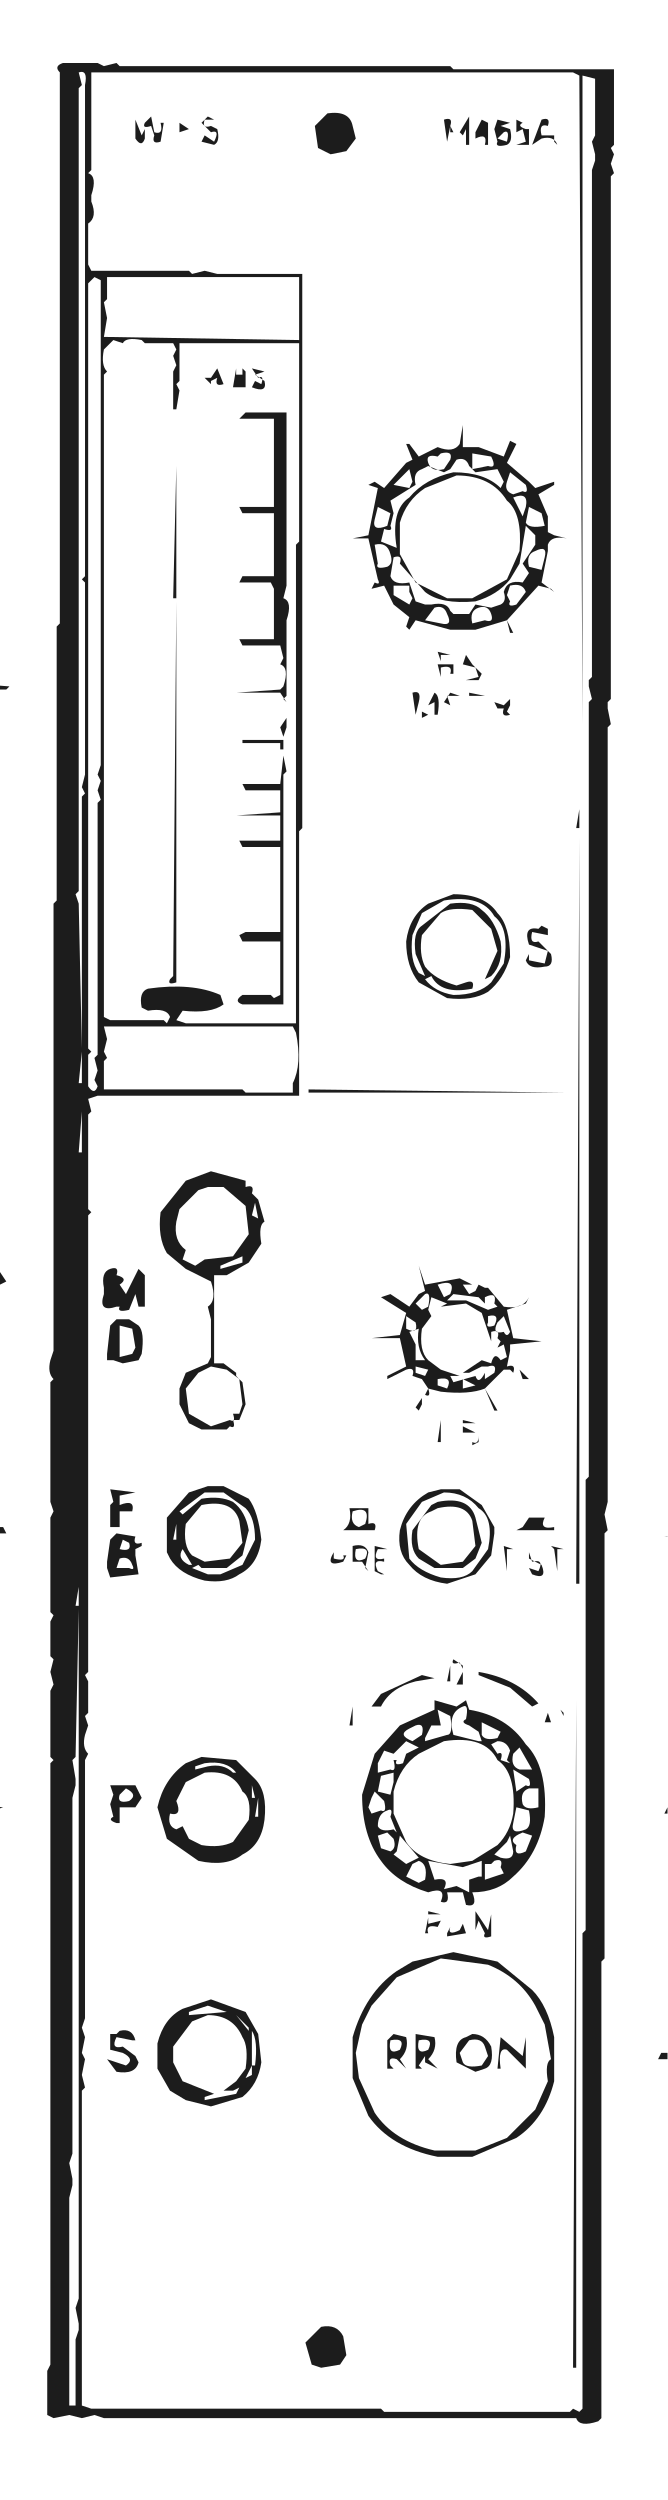
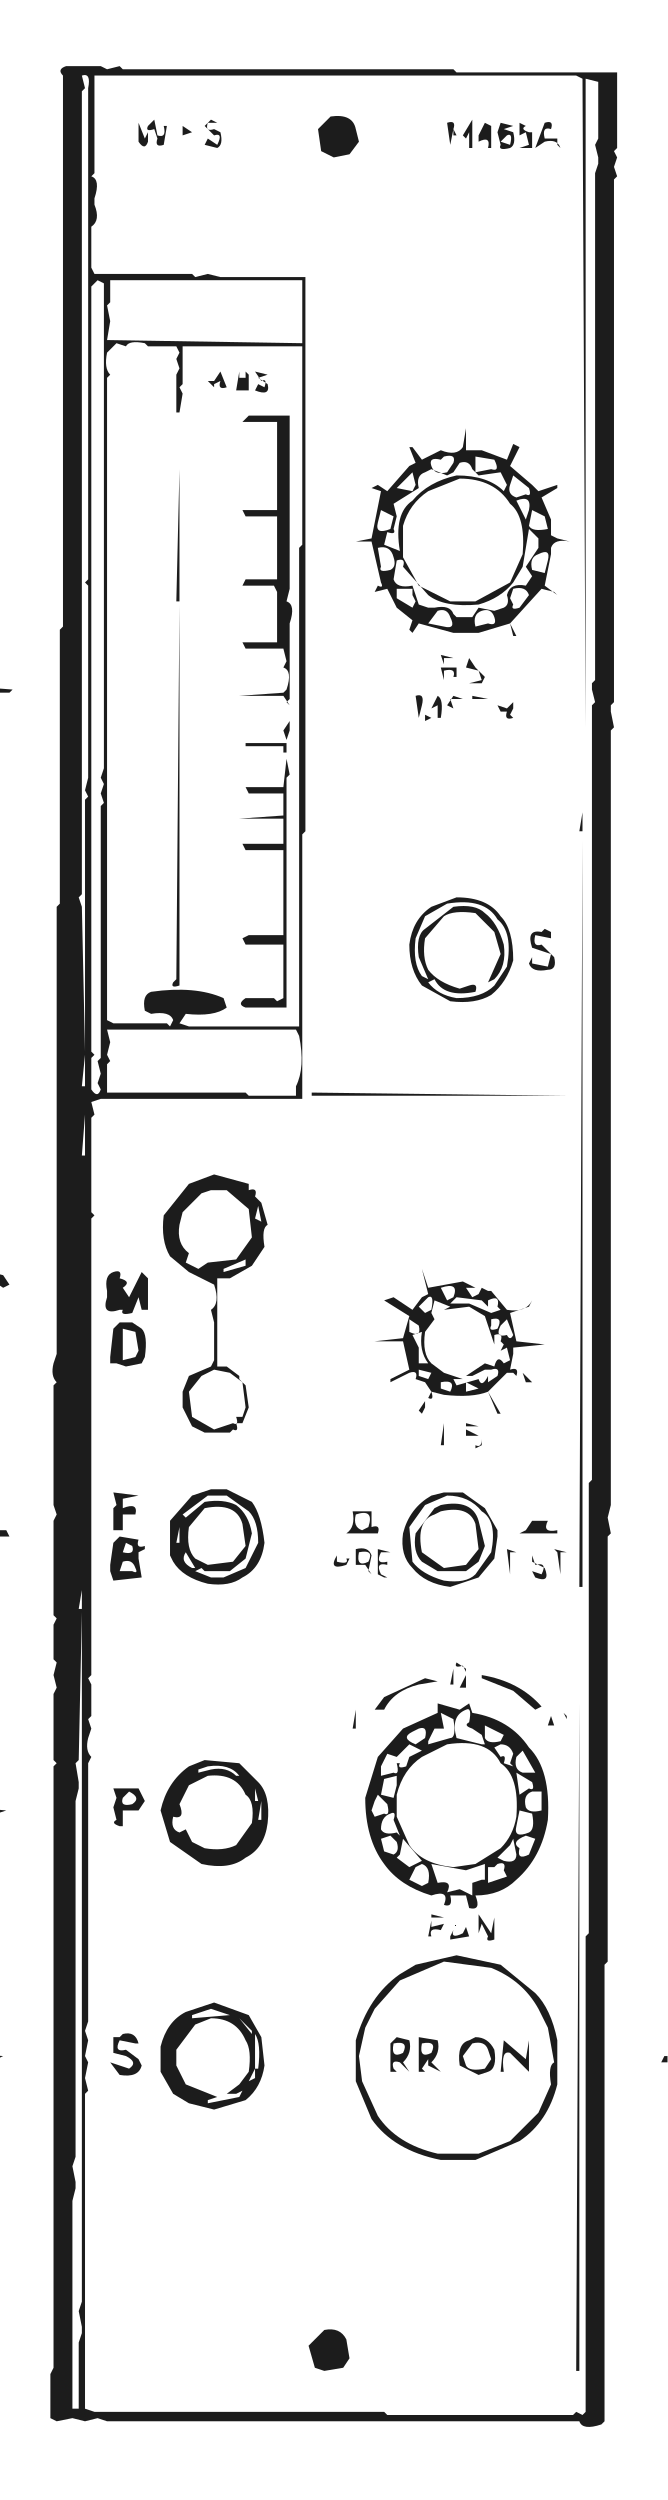
<svg xmlns="http://www.w3.org/2000/svg" viewBox="0 0 212 794" data-from="Modules/DYNAMICS/M465A/MECHANICAL/1977 - M465A - 465-04-005 - RETPRETURAS CHE OUTPUT NOTE THAT THE SOLO OUTPUT.jpg" data-kind="layout">
  <defs>
    <clipPath id="c">
      <rect width="212" height="794" />
    </clipPath>
  </defs>
  <g clip-path="url(#c)">
-     <g transform="translate(-515 -442)" fill="#1c1c1c">
+     <g transform="translate(-514 -441)" fill="#1c1c1c">
      <path class="line" d="M1240 119L1240 430L1239 431L1239 648L1238 649L1239 651L1239 653L1238 657L1238 784L1237 785L1238 786L1238 805L1238 807Q1239 813 1237 817L1238 819L1237 821L1237 823L1237 980L1236 983L1236 985L1237 992L1237 994L1236 997L1237 999L1237 1001L1236 1008L1236 1010L1237 1014L1237 1016L1236 1021L1237 1024L1237 1026Q1239 1031 1236 1033L1237 1035L1236 1036L1236 1161L1235 1162L1236 1163L1236 1184L1236 1186L1235 1190Q1237 1191 1236 1196Q1234 1197 1235 1202L1236 1207L1236 1209L1235 1213L1235 1388L1234 1390L1235 1392L1234 1395Q1232 1401 1235 1403L1234 1404L1234 1493L1234 1495L1234 1607L1233 1608L1234 1609L1234 1627L1233 1629L1234 1631L1234 1633L1233 1639L1233 1641L1233 1659L1203 1659L1201 1659L1197 1658L1193 1659L1192 1658L1158 1658L1156 1659L1155 1658L1000 1658L999 1657L850 1657L849 1656L848 1657L836 1657L835 1656L678 1656L676 1655L673 1656L671 1656L669 1655L566 1655L562 1654L560 1654L459 1654L457 1653L456 1654L448 1654L447 1653L233 1652L232 1651L228 1652L227 1651L77 1651L76 1650L17 1650L18 1648L125 1648L128 1649L131 1648L133 1648L138 1649L288 1649L293 1650L295 1650L297 1649L298 1650L393 1650L394 1651L464 1651L465 1652L611 1652L612 1653L754 1653L755 1654L833 1654L833 1546L834 1545L833 1543L834 1541L833 1537Q836 1535 834 1530L834 1528L834 1488L929 1488L929 1486L930 1486L932 1488L967 1488L968 1487L967 1485L968 1483L967 1481L967 1479L968 1471L932 1471L931 1472L929 1469L967 1470L968 1469L968 1451L931 1451L931 1464L930 1464L930 1449L953 1449L956 1450L959 1449Q960 1452 966 1450L969 1449L972 1450L1205 1451L1208 1452Q1209 1450 1215 1451L1216 1452L1232 1452L1232 1358L1233 1353L1232 1350L1233 1348L1232 1344L1233 1342L1232 1339L1233 1336L1232 1332L1232 1330L1233 1327L1233 1325L1232 1321L1233 1319L1233 1317L1233 1161L1234 1160Q1232 1158 1233 1153L1234 1152L1234 933L1235 932L1234 929Q1236 927 1235 923L1235 921L1235 736L1236 735L1235 733L1236 729L1235 724L1236 723L1236 569L1237 568L1237 559L1237 557L1237 449L1238 446L1238 444L1238 293L1239 292L1238 290L1238 288L1239 277L1239 275L1240 119ZM472 657L473 658L494 659L495 658L504 658L505 659L518 660L517 661L495 661L494 660L473 660L472 663L472 664L472 657ZM321 783L472 783L474 784L473 787L473 803L472 808L473 810L472 812L473 815L473 817L473 833L472 834L488 839L515 846L517 849L515 850L512 848L497 845L488 840L473 837L472 840L473 841L473 854Q471 855 472 861L473 864L472 865L472 880L472 882Q472 886 472 886L393 886L392 885L176 885L392 884L393 885L412 885L416 884L418 884Q423 883 425 885L450 885L451 884L471 884L471 839L470 835L472 829L470 825L471 824L471 792L471 788Q472 785 470 786L468 785L466 785L462 786L461 785L333 785L332 784L321 784L321 783ZM472 922L472 927L494 927L496 926L497 927L516 927L517 929L508 929L507 930L494 930L493 929L473 929L471 930L472 922ZM472 1014L473 1015L492 1015L493 1014L504 1014L505 1015L516 1016L513 1017L493 1017L492 1016L470 1016L472 1014ZM471 1092L472 1093L492 1093Q493 1090 500 1092L501 1093L515 1094L513 1095L493 1095L492 1094L470 1094L471 1092Z" />
      <path class="text" d="M563 479L564 484Q567 485 566 481L567 481L566 487Q563 488 564 485L563 482Q560 483 561 481L563 479ZM581 479L583 480L580 480Q579 483 582 482L584 483Q585 487 583 488L579 487L580 485L583 487Q585 483 582 484L579 481L581 479ZM664 479L664 488L663 488L663 483L662 485L661 484L664 479ZM558 480L560 485L561 483L561 486Q560 489 558 486L558 480ZM656 480Q659 479 658 482L659 484L658 484L658 482L657 487L656 480ZM668 480L670 481L670 488L669 488Q670 484 666 486L666 484L668 480ZM673 480L677 481L674 482L677 483Q678 487 676 488Q672 489 673 487L672 483L673 480ZM675 484L673 486L676 487Q677 483 675 484ZM679 480L681 481Q679 482 682 483L683 483L683 488L679 488L682 487L681 483L679 484L679 480ZM687 480Q690 479 689 482Q686 481 687 485L691 485L691 487L692 488Q691 485 687 486L684 488L687 480ZM572 481L575 483L572 484L572 481ZM646 662Q649 661 648 665L647 669L646 662ZM653 662Q655 663 654 669L653 669L653 665L651 666L653 662ZM658 662L661 663L657 663L658 666L656 665L658 662ZM664 662L669 663L664 663L664 662ZM677 664L677 666L676 668L677 669Q674 670 675 667L673 667L672 665L675 666L677 664ZM649 666L649 668L651 669L649 670L649 666ZM640 1088L644 1089Q645 1093 642 1096L644 1099L641 1096Q638 1095 639 1098L640 1099L638 1099L638 1090L640 1088ZM639 1090Q638 1095 642 1093Q644 1089 639 1090ZM647 1088L653 1089Q654 1093 651 1096L654 1099L650 1097L650 1095L648 1098L649 1099L647 1099L647 1088ZM648 1090Q647 1095 651 1093Q653 1089 648 1090ZM665 1088Q669 1088 671 1092Q672 1098 669 1099L666 1100L660 1097Q659 1090 663 1089L665 1088ZM664 1090L661 1094L662 1097Q663 1099 668 1098L670 1095L669 1092Q668 1089 664 1090ZM674 1089L681 1095L682 1089L682 1099L676 1093Q673 1092 674 1099L673 1099L674 1089Z" />
-       <path class="tb" d="M535 462L546 462L548 463L552 462L553 463L658 463L659 464L710 464L710 488L709 489L710 491L709 494L710 497L709 498L709 664L708 665L708 667L709 672L708 673L708 919L707 923L708 928L707 929L707 1064L706 1065L706 1210L705 1211Q699 1213 698 1210L548 1210L545 1209L541 1210L537 1209L532 1210L530 1209L530 1197L530 1195L531 1193L531 1002L532 1001L531 1000L531 992L531 990L531 979L532 977L531 973L532 969L531 968L531 957L532 955L531 954L531 924L532 922L531 919L531 917L531 881L532 880Q530 878 531 874L532 871L532 729L533 728L533 641L534 640L534 465Q532 463 535 462ZM540 465L541 469L540 470L540 725L539 726L540 729L541 775L541 695L542 694L541 692L542 688L542 627L541 626L542 625L542 471L542 469Q543 464 540 465ZM544 465L544 496L543 497Q546 498 544 504L544 506Q546 511 543 513L543 526L544 528L575 528L576 529L580 528L584 529L611 529L611 705L610 706L610 790L546 790L543 791L544 795L543 796L543 807L543 809L543 826L544 827L543 828L543 973L542 974L543 976L543 986L542 987L543 990L542 993Q541 997 543 999L542 1001L542 1083L541 1086L542 1089L541 1094L542 1096L541 1101L542 1105L541 1106L541 1206L544 1207L636 1207L637 1208L696 1208L697 1207L699 1208L700 1207L700 1056L701 1055L701 912L702 911L702 665L703 664L702 660L702 658L703 657L703 496L704 493L704 491L703 487L704 485L704 467L700 466L700 672L699 466L697 465L544 465ZM545 530L543 532L543 775L544 776L543 777L543 785L543 787Q545 790 546 787L545 785L546 782L545 778L546 777L546 697L547 696L546 693L547 690L546 688L547 685L547 531L545 530ZM549 530L549 537L548 538L549 543L548 549L610 550L610 531L610 530L549 530ZM551 550L548 553Q547 558 549 560L548 561L548 765L550 766L567 766L568 767L569 765Q568 762 562 763L560 762Q559 757 562 756Q576 754 585 758L586 761Q582 764 573 763L571 766L574 767L609 767L609 615L610 614L610 551L572 551L572 553L572 563L571 564L572 566L571 572L570 572L570 560L571 558L570 555L571 553L570 551L561 551L560 550Q555 549 554 551L551 550ZM548 768L549 772L548 776L549 778L548 779L548 788L592 788L593 789L608 789L608 788L608 786Q611 780 609 770L608 768L548 768ZM541 776L540 786L541 786L541 776ZM541 795L540 808L541 808L541 795ZM540 946L539 952L540 952L540 946ZM540 953L539 1000L538 1001L539 1007L539 1009L538 1013L538 1124L538 1126L537 1129L538 1134L538 1136L537 1140L537 1206L539 1206L539 1185L540 1182L540 1180L539 1175L540 1172L540 953ZM619 478Q626 477 627 482L628 486L625 490L620 491L616 489L615 482L619 478ZM584 559L586 564Q583 565 584 562L582 563L582 564L580 562L582 562L584 559ZM590 559L590 561L592 561L592 559L593 560L593 565L589 565L590 559ZM595 559L599 560L596 561L599 563Q600 567 595 565L596 563L598 564Q599 561 597 562L595 559ZM593 573L606 573L606 574L606 622L606 628L605 632Q608 633 606 639L606 641L606 663L605 664L606 665L604 662L590 662L604 661L605 660Q607 654 604 653L605 651L604 647L592 647L591 645L602 645L602 629L601 627L591 627L592 625L602 625L602 605L592 605L591 603L602 603L602 575L591 575L593 573ZM662 577L662 584L667 584L675 587L677 582L679 583L676 589L683 595L685 597L691 595L691 596L686 599L689 606L689 611L691 612L695 613Q690 612 689 615L689 617L687 627L691 630L690 629L686 628L676 639L678 643L677 643L676 639L666 642L658 642L647 639L645 642L644 641L645 638L640 634L637 628L633 629L634 627Q636 628 635 626L632 613L627 613L632 612L635 597L632 596L634 595L637 597L644 589L646 588L644 583L645 583L648 587L654 584Q659 586 661 583L662 577ZM655 586L654 587Q650 586 651 589Q652 592 656 591L658 588Q659 585 655 586ZM665 586L665 591L670 590Q673 591 671 587L665 586ZM660 588L658 591L656 592L651 590L649 591Q646 592 647 596L639 601L640 605L639 609Q640 611 637 610L636 614L641 616Q639 604 645 600Q650 594 659 592Q669 592 674 597L675 595L673 591L666 592L664 590Q663 587 660 588ZM645 591L640 596L645 597L646 595L645 591ZM677 592L676 595Q675 598 678 599L681 598Q683 599 682 596L677 592ZM660 593L650 597Q644 601 642 608L642 618L647 627L657 632L665 632L676 626L680 617Q681 605 676 601Q671 593 660 593ZM678 600L681 606L682 603Q683 598 678 600ZM635 603L634 607Q633 611 638 609L639 605L635 603ZM683 603L682 608Q683 610 688 609L687 605L683 603ZM682 609L680 621L677 626Q673 631 666 633Q655 634 650 630L642 621Q643 618 640 619L639 625Q640 628 645 627L647 633L650 634L652 634Q657 633 658 636L659 637L664 637L666 634L671 635L674 634Q676 633 675 630Q676 626 681 627L683 624L681 621L685 615L685 612L682 609ZM634 615L635 621Q634 623 638 622Q640 621 639 618Q638 614 634 615ZM685 617Q682 618 683 622L687 623L688 619Q689 615 685 617ZM640 628L640 631L645 634L646 632L645 630L645 628L640 628ZM677 628L676 631L677 633Q676 635 679 634L682 630Q681 627 677 628ZM653 635L650 639L655 640Q659 641 657 637Q656 634 653 635ZM667 635Q664 636 665 640L669 639Q672 640 671 637Q670 634 667 635ZM571 590L571 632L570 632L571 590ZM571 633L571 754Q568 755 569 753L570 752L571 633ZM654 649L658 650L655 650L655 652L654 649ZM663 650L665 653L668 656L667 658L663 658L667 657L666 654L662 653L663 650ZM654 653L659 653L659 656L658 656Q659 653 655 654L655 657L654 653ZM606 670L606 673L605 676L604 673L606 670ZM592 677L605 677L605 680L604 680L604 678L592 678L592 677ZM605 682L606 687L605 688L605 698L605 702L605 761L605 761L592 761Q589 760 592 758L601 758L602 759L604 758L604 741L592 741L591 739L593 738L604 738L604 711L592 711L591 709L604 709L604 701L590 701L604 700L604 693L593 693L592 691L604 691L605 682ZM699 699L699 705L698 705L699 699ZM699 708L699 945L698 945L699 708ZM659 726Q669 726 673 732Q677 736 677 746Q675 753 670 757Q665 760 657 759L648 754Q644 749 644 741Q645 733 651 729L659 726ZM656 728L649 732L646 739Q645 747 648 751L650 752L647 745Q646 738 649 736L658 729Q665 728 668 731Q672 734 674 741Q675 748 671 752L669 753L673 744L671 737L665 731Q658 730 655 732L649 739Q648 745 650 749Q653 753 660 755L663 754Q666 753 665 756Q655 758 652 752L650 753Q653 757 659 758Q667 758 671 754L675 748Q677 737 672 733Q668 726 656 728ZM687 736L689 737L689 739L684 738Q683 742 686 741L690 745Q691 749 688 749Q683 750 682 747L683 745L683 747L688 748L689 744L683 742Q681 736 686 737L687 736ZM613 788L694 789L613 789L613 788ZM582 814L593 817L593 819Q596 818 595 821L597 823L599 830Q597 831 598 837L594 843L587 847L583 847L583 875L586 875L590 878L590 879L592 881L593 888L591 893L589 893Q590 896 588 895L587 896L579 896L575 894L572 888L572 883L574 878L581 875L582 873L582 861L581 857Q584 855 582 849L574 845L568 840Q565 835 566 827L574 817L582 814ZM581 819L578 820L572 826L571 830Q570 836 574 839L573 842L577 844L580 842L589 841L594 834L593 825L586 819L581 819ZM596 824L595 828L597 829L596 824ZM592 841L585 844L585 845L592 843L592 841ZM582 876L578 878L574 883L575 891L582 895L588 893Q590 894 589 891L591 891L592 888L591 880L587 877L582 876ZM648 844L650 850L661 848L665 850L662 850L664 853L666 852L667 850L669 851L670 851L675 857Q681 858 683 854L682 856L676 858L678 867L687 868L677 869L677 871L676 876Q679 875 678 878L677 877L675 877L669 883L673 890L672 890L669 883Q664 885 655 884L651 883Q652 886 650 885L651 883L649 880L646 879Q647 876 644 877L638 880L638 879L644 876L642 867L633 867L642 866L644 859L636 854L639 853L645 857L648 853L650 852L648 844ZM654 850L656 854L658 853Q660 848 654 850ZM650 853L647 856L649 858L651 857Q652 852 650 853ZM659 853L657 855L663 855L670 858L673 857L672 856Q673 852 669 854L669 856L667 854L659 853ZM652 854L651 858L652 860L649 864Q648 871 651 874L655 877L661 879L658 879L659 881L666 879Q667 882 669 878L669 880L672 878Q673 875 670 876L668 876L664 878L662 878L668 874L671 875Q672 871 674 874L676 873L675 869L673 870L674 868L673 867Q674 864 671 865L671 868L668 859L663 856L655 857L653 858L657 856L652 854ZM644 860L644 863L644 864Q648 866 647 862L644 860ZM670 860L670 862Q669 864 672 863Q674 859 670 860ZM675 860L673 862Q671 866 675 865Q676 867 677 865L675 860ZM648 864L645 865L647 869L647 874L650 874Q647 870 648 864ZM647 876L647 878L650 879L651 877L647 876ZM654 880L654 882L657 883Q659 879 654 880ZM662 880L662 883L666 882L662 880ZM550 845Q553 844 552 847Q556 848 553 850L555 853L559 845L561 847L561 857L559 857L558 853L556 858Q552 859 553 857L552 857Q546 859 548 853L548 851Q547 846 550 845ZM552 861L556 861L559 863Q561 865 560 872L559 874L554 875L551 874L549 874L549 872L550 863L552 861ZM553 863L553 873L557 872L558 870L557 864L553 863ZM680 877L683 880L681 880L680 877ZM649 886L649 888L648 890L647 889L649 886ZM655 893L655 900L654 900L655 893ZM662 893L666 894L662 894L662 893ZM662 895L666 897L662 897L662 899L662 895ZM667 898L667 900L665 901L665 900Q667 901 667 898ZM769 904L822 905L770 905L770 944L769 932L768 930L737 931L736 930L726 930L747 928L748 929L769 929L769 904ZM581 914L586 914L594 918Q597 922 598 931Q597 939 591 942Q587 945 580 944Q572 942 569 937L568 935L568 924L575 916L581 914ZM580 916L572 922L573 923L579 918Q585 917 589 919Q593 922 594 928L592 936L587 940L579 940L578 939L576 940L581 942L585 942L592 939L596 931Q596 924 593 921L586 916L580 916ZM579 920L574 926Q573 933 576 936L580 938L588 937L592 932L591 925Q589 918 579 920ZM571 926L570 931L571 931L571 926ZM573 934Q571 937 575 939L576 939L573 934ZM550 915L558 916L553 917L553 920Q558 918 557 922L553 922L553 927L550 927L550 920L551 919L550 915ZM655 915L661 915L668 920L672 927L672 929L671 936L666 942L657 945Q649 944 645 939Q641 935 642 928Q644 920 651 916L655 915ZM656 916L649 919L644 926L645 937Q648 941 655 943Q662 944 665 941L670 934Q672 924 667 921Q663 916 656 916ZM654 919Q664 917 666 924L668 932L666 937L662 940L653 940L648 937Q645 934 646 928L652 920L654 919ZM654 921L652 922Q646 924 648 934L655 939L662 938L666 933L665 925Q663 919 654 921ZM626 921L632 921L632 926Q635 925 634 928L624 928Q627 926 626 921ZM627 922Q626 926 629 927L631 926Q633 920 627 922ZM683 924L688 924Q686 928 691 927L691 928L679 928L681 927L683 924ZM552 929L558 930Q557 933 560 932L560 933L558 934L558 936L559 942L550 943L549 940L549 938L550 931L552 929ZM554 931L553 934Q557 935 556 932L554 931ZM553 937L552 940L554 940L556 940Q558 941 557 939Q556 936 553 937ZM627 933Q631 932 632 935L631 940L632 941L630 938L627 938L627 933ZM628 934Q627 939 631 937Q633 933 628 934ZM634 933L638 934L635 934Q633 938 637 937L637 938Q633 937 635 941L637 942L636 942L634 941L634 933ZM675 933L678 934L676 934L676 941L675 933ZM690 933L694 934L692 934L692 941L691 934L690 933ZM621 935L621 937Q625 938 624 936L625 936L624 938Q618 940 621 935ZM683 935L683 937L687 939Q689 944 684 942L683 940L686 941Q688 937 684 938L683 935ZM659 969L662 971L662 972L661 970Q658 971 659 969ZM658 971L658 976L657 976L658 971ZM662 973L662 977L660 977L662 973ZM667 973Q679 975 686 983L684 984L677 978L667 974L667 973ZM649 974L653 975L647 976Q639 978 636 984L633 984L636 980L649 974ZM653 982L660 984L663 982L664 985Q676 987 682 996Q689 1003 688 1019Q686 1031 678 1038Q673 1043 665 1043Q667 1048 663 1047L662 1043L657 1043Q658 1047 655 1046Q657 1041 651 1043Q641 1040 636 1033Q630 1025 630 1012L634 999L642 990L653 985L653 982ZM662 984Q657 986 659 993L667 995L668 995L667 992L664 990Q661 989 663 988Q664 983 662 984ZM654 985L655 990L652 990L650 994L650 995L657 993Q659 993 658 987L654 985ZM668 989L668 993Q669 995 673 994L674 992L668 989ZM647 990L645 991Q641 993 646 995L649 993Q650 989 647 990ZM644 995L640 999L637 998L635 1002L635 1005L639 1004Q641 1005 640 1001L641 1001Q640 1003 643 1002L644 999L648 997L644 995ZM656 995L648 999Q642 1003 640 1011L640 1018L644 1027Q648 1033 658 1034L665 1033L673 1028Q677 1024 678 1018Q679 1005 673 1001Q669 993 656 995ZM673 995L671 996L673 999Q675 998 674 1001L677 1002L676 1001L677 998Q676 995 673 995ZM680 997L678 999Q677 1003 680 1004L684 1004L680 997ZM678 1004L679 1011L682 1009Q684 1010 683 1007L678 1004ZM640 1005L636 1006L635 1011L639 1012L640 1008L640 1005ZM683 1010Q680 1011 681 1015Q682 1017 686 1016L686 1010L683 1010ZM634 1011L633 1013L632 1016L633 1018L636 1017Q638 1018 637 1014L634 1011ZM679 1016L678 1021Q677 1025 682 1023Q684 1022 683 1017L679 1016ZM638 1017Q635 1018 635 1022Q636 1024 640 1023L641 1024L639 1019Q640 1016 638 1017ZM638 1024L635 1025L636 1029L639 1030Q641 1029 640 1026L638 1024ZM681 1024Q676 1026 679 1028Q678 1032 682 1030L684 1025L681 1024ZM642 1025L641 1030L640 1031L644 1034L648 1032L642 1025ZM677 1025L676 1027L672 1031L674 1032Q678 1033 678 1030L677 1025ZM648 1033L646 1034L644 1038L648 1040L650 1039Q651 1034 648 1033ZM651 1033L653 1039Q658 1038 656 1042L660 1041L664 1043L664 1039L667 1038L668 1038L668 1033L662 1035L651 1033ZM672 1033L671 1034L669 1034L669 1039L675 1037L674 1035Q675 1032 672 1033ZM698 982L698 1194L697 1194L698 982ZM627 984L627 990L626 990L627 984ZM692 984L694 986L694 987L693 985L692 984ZM689 986L690 989L688 989L689 986ZM767 998L808 999L768 999L768 1018L749 1018L745 1019L744 1018L726 1018L727 1016L749 1016L750 1017L767 1017L767 998ZM579 1000L590 1001L596 1007Q600 1011 599 1020Q598 1028 592 1031Q587 1035 578 1033L568 1026L565 1016Q567 1007 574 1002L579 1000ZM580 1002L577 1003L577 1004L581 1003Q586 1002 589 1005L590 1005Q587 1001 580 1002ZM580 1005L574 1008L571 1014Q573 1019 569 1018Q568 1022 571 1023L573 1022L575 1026L579 1028Q585 1029 589 1027L594 1020Q595 1013 592 1011Q589 1004 580 1005ZM595 1009L595 1013L596 1013L595 1009ZM597 1013L596 1019L597 1019L597 1013ZM550 1009L558 1009L559 1011L560 1013L558 1016L553 1016L553 1021L552 1021Q549 1020 551 1019L550 1015L551 1012L550 1009ZM555 1010L553 1012Q552 1015 556 1014Q559 1012 555 1010ZM651 1049L655 1050L651 1050L651 1049ZM666 1049L670 1055L671 1050L671 1057Q668 1058 669 1056L667 1052L666 1055L666 1049ZM651 1051L651 1053L655 1052L654 1054Q650 1053 651 1056L650 1056L651 1051ZM659 1052L658 1054Q657 1057 661 1055L662 1053L663 1056L657 1057L657 1056L659 1052ZM659 1062L673 1065L684 1074Q689 1079 691 1089L691 1103Q688 1115 679 1121L665 1127L654 1127Q639 1124 632 1114L627 1102L627 1089Q631 1075 641 1068L646 1065L659 1062ZM655 1064L641 1070L633 1079L630 1085L628 1094L629 1102L634 1113Q640 1122 653 1125L666 1125L676 1121L685 1112L689 1103Q688 1097 690 1096L688 1085L685 1079Q680 1070 670 1066L655 1064ZM768 1063L776 1064L767 1064L767 1125L824 1125L824 1126L766 1126L766 1096L748 1096L747 1097L739 1097L738 1096L724 1096L725 1094L749 1094L750 1095L766 1095L766 1065L768 1063ZM582 1077L593 1081L597 1088L598 1097Q597 1104 592 1108L582 1111L574 1109L569 1106L565 1099L565 1091Q567 1083 573 1080L582 1077ZM581 1079L575 1081L575 1082L587 1081L581 1079ZM581 1082L576 1084L570 1092L570 1097L573 1103L583 1107L580 1108L580 1109L590 1107L591 1105L589 1106L586 1106L590 1103L593 1099Q594 1092 592 1089Q589 1082 581 1082ZM590 1082L594 1087L594 1086L590 1082ZM595 1087L595 1098L596 1098Q597 1090 595 1087ZM595 1098L593 1102L595 1101L595 1098ZM553 1087Q557 1086 558 1090L557 1090L552 1089Q550 1093 554 1092L558 1095L559 1097Q558 1101 552 1100L549 1096L555 1098Q558 1096 554 1094L550 1093L550 1088L552 1088L553 1087ZM617 1181Q622 1180 624 1184L625 1190L623 1193L617 1194L614 1193L612 1186L617 1181Z" />
+       <path class="tb" d="M535 462L546 462L548 463L552 462L553 463L658 463L659 464L710 464L710 488L709 489L710 491L709 494L710 497L709 498L709 664L708 665L708 667L709 672L708 673L708 919L707 923L708 928L707 929L707 1064L706 1065L706 1210L705 1211Q699 1213 698 1210L548 1210L545 1209L541 1210L537 1209L532 1210L530 1209L530 1197L530 1195L531 1193L531 1002L532 1001L531 1000L531 992L531 990L531 979L532 977L531 973L532 969L531 968L531 957L532 955L531 954L531 924L532 922L531 919L531 917L531 881L532 880Q530 878 531 874L532 871L532 729L533 728L533 641L534 640L534 465Q532 463 535 462ZM540 465L541 469L540 470L540 725L539 726L540 729L541 775L541 695L542 694L541 692L542 688L542 627L541 626L542 625L542 471L542 469Q543 464 540 465ZM544 465L544 496L543 497Q546 498 544 504L544 506Q546 511 543 513L543 526L544 528L575 528L576 529L580 528L584 529L611 529L611 705L610 706L610 790L546 790L543 791L544 795L543 796L543 807L543 809L543 826L544 827L543 828L543 973L542 974L543 976L543 986L542 987L543 990L542 993Q541 997 543 999L542 1001L542 1083L541 1086L542 1089L541 1094L542 1096L541 1101L542 1105L541 1106L541 1206L544 1207L636 1207L637 1208L696 1208L697 1207L699 1208L700 1207L700 1056L701 1055L701 912L702 911L702 665L703 664L702 660L702 658L703 657L703 496L704 493L704 491L703 487L704 485L704 467L700 466L700 672L699 466L697 465L544 465ZM545 530L543 532L543 775L544 776L543 777L543 785L543 787Q545 790 546 787L545 785L546 782L545 778L546 777L546 697L547 696L546 693L547 690L546 688L547 685L547 531L545 530ZM549 530L549 537L548 538L549 543L548 549L610 550L610 531L610 530L549 530ZM551 550L548 553Q547 558 549 560L548 561L548 765L550 766L567 766L568 767L569 765Q568 762 562 763L560 762Q559 757 562 756Q576 754 585 758L586 761Q582 764 573 763L571 766L574 767L609 767L609 615L610 614L610 551L572 551L572 553L572 563L571 564L572 566L571 572L570 572L570 560L571 558L570 555L571 553L570 551L561 551L560 550Q555 549 554 551L551 550ZM548 768L549 772L548 776L549 778L548 779L548 788L592 788L593 789L608 789L608 788L608 786Q611 780 609 770L608 768L548 768ZM541 776L540 786L541 786L541 776ZM541 795L540 808L541 808L541 795ZM540 946L539 952L540 952L540 946ZM540 953L539 1000L538 1001L539 1007L539 1009L538 1013L538 1124L538 1126L537 1129L538 1134L538 1136L537 1140L537 1206L539 1206L539 1185L540 1182L540 1180L539 1175L540 1172L540 953ZM619 478Q626 477 627 482L628 486L625 490L620 491L616 489L615 482L619 478ZM584 559L586 564Q583 565 584 562L582 563L582 564L580 562L582 562L584 559ZM590 559L590 561L592 561L592 559L593 560L593 565L589 565L590 559ZM595 559L599 560L596 561L599 563Q600 567 595 565L596 563L598 564Q599 561 597 562L595 559ZM593 573L606 573L606 574L606 622L606 628L605 632Q608 633 606 639L606 641L606 663L605 664L606 665L604 662L590 662L604 661L605 660Q607 654 604 653L605 651L604 647L592 647L591 645L602 645L602 629L601 627L591 627L592 625L602 625L602 605L592 605L591 603L602 603L602 575L591 575L593 573ZM662 577L662 584L667 584L675 587L677 582L679 583L676 589L683 595L685 597L691 595L691 596L686 599L689 606L689 611L691 612L695 613Q690 612 689 615L689 617L687 627L691 630L690 629L686 628L676 639L678 643L677 643L676 639L666 642L658 642L647 639L645 642L644 641L645 638L640 634L637 628L633 629L634 627Q636 628 635 626L632 613L627 613L632 612L635 597L632 596L634 595L637 597L644 589L646 588L644 583L645 583L648 587L654 584Q659 586 661 583L662 577ZM655 586L654 587Q650 586 651 589Q652 592 656 591L658 588Q659 585 655 586ZM665 586L665 591L670 590Q673 591 671 587L665 586ZM660 588L658 591L656 592L651 590L649 591Q646 592 647 596L639 601L640 605L639 609Q640 611 637 610L636 614L641 616Q639 604 645 600Q650 594 659 592Q669 592 674 597L675 595L673 591L666 592L664 590Q663 587 660 588ZM645 591L640 596L645 597L646 595L645 591ZM677 592L676 595Q675 598 678 599L681 598Q683 599 682 596L677 592ZM660 593L650 597Q644 601 642 608L642 618L647 627L657 632L665 632L676 626L680 617Q681 605 676 601Q671 593 660 593ZM678 600L681 606L682 603Q683 598 678 600ZM635 603L634 607Q633 611 638 609L639 605L635 603ZM683 603L682 608Q683 610 688 609L687 605L683 603ZM682 609L680 621L677 626Q673 631 666 633Q655 634 650 630L642 621Q643 618 640 619L639 625Q640 628 645 627L647 633L650 634L652 634Q657 633 658 636L659 637L664 637L666 634L671 635L674 634Q676 633 675 630Q676 626 681 627L683 624L681 621L685 615L685 612L682 609ZM634 615L635 621Q634 623 638 622Q640 621 639 618Q638 614 634 615ZM685 617Q682 618 683 622L687 623L688 619Q689 615 685 617ZM640 628L640 631L645 634L646 632L645 630L645 628L640 628ZM677 628L676 631L677 633Q676 635 679 634L682 630Q681 627 677 628ZM653 635L650 639L655 640Q659 641 657 637Q656 634 653 635ZM667 635Q664 636 665 640L669 639Q672 640 671 637Q670 634 667 635ZM571 590L571 632L570 632L571 590ZM571 633L571 754Q568 755 569 753L570 752L571 633ZM654 649L658 650L655 650L655 652L654 649ZM663 650L665 653L668 656L667 658L663 658L667 657L666 654L662 653L663 650ZM654 653L659 653L659 656L658 656Q659 653 655 654L655 657L654 653ZM606 670L606 673L605 676L604 673L606 670ZM592 677L605 677L605 680L604 680L604 678L592 678L592 677ZM605 682L606 687L605 688L605 698L605 702L605 761L605 761L592 761Q589 760 592 758L601 758L602 759L604 758L604 741L592 741L591 739L593 738L604 738L604 711L592 711L591 709L604 709L604 701L590 701L604 700L604 693L593 693L592 691L604 691L605 682ZM699 699L699 705L698 705L699 699ZM699 708L699 945L698 945L699 708ZM659 726Q669 726 673 732Q677 736 677 746Q675 753 670 757Q665 760 657 759L648 754Q644 749 644 741Q645 733 651 729L659 726ZM656 728L649 732L646 739Q645 747 648 751L650 752L647 745Q646 738 649 736L658 729Q665 728 668 731Q672 734 674 741Q675 748 671 752L669 753L673 744L671 737L665 731Q658 730 655 732L649 739Q648 745 650 749Q653 753 660 755L663 754Q666 753 665 756Q655 758 652 752L650 753Q653 757 659 758Q667 758 671 754L675 748Q677 737 672 733Q668 726 656 728ZM687 736L689 737L689 739L684 738Q683 742 686 741L690 745Q691 749 688 749Q683 750 682 747L683 745L683 747L688 748L689 744L683 742Q681 736 686 737L687 736ZM613 788L694 789L613 789L613 788ZM582 814L593 817L593 819Q596 818 595 821L597 823L599 830Q597 831 598 837L594 843L587 847L583 847L583 875L586 875L590 878L590 879L592 881L593 888L591 893L589 893Q590 896 588 895L587 896L579 896L575 894L572 888L572 883L574 878L581 875L582 873L582 861L581 857Q584 855 582 849L574 845L568 840Q565 835 566 827L574 817L582 814ZM581 819L578 820L572 826L571 830Q570 836 574 839L573 842L577 844L580 842L589 841L594 834L593 825L586 819L581 819ZM596 824L595 828L597 829L596 824ZM592 841L585 844L585 845L592 843L592 841ZM582 876L578 878L574 883L575 891L582 895L588 893Q590 894 589 891L591 891L592 888L591 880L587 877L582 876ZM648 844L650 850L661 848L665 850L662 850L664 853L666 852L667 850L669 851L670 851L675 857Q681 858 683 854L682 856L676 858L678 867L687 868L677 869L677 871L676 876Q679 875 678 878L677 877L675 877L669 883L673 890L672 890L669 883Q664 885 655 884L651 883Q652 886 650 885L651 883L649 880L646 879Q647 876 644 877L638 880L638 879L644 876L642 867L633 867L642 866L644 859L636 854L639 853L645 857L648 853L650 852L648 844ZM654 850L656 854L658 853Q660 848 654 850ZM650 853L647 856L649 858L651 857Q652 852 650 853ZM659 853L657 855L663 855L670 858L673 857L672 856Q673 852 669 854L669 856L667 854L659 853ZM652 854L651 858L652 860L649 864Q648 871 651 874L655 877L661 879L658 879L659 881L666 879Q667 882 669 878L669 880L672 878Q673 875 670 876L668 876L664 878L662 878L668 874L671 875Q672 871 674 874L676 873L675 869L673 870L674 868L673 867Q674 864 671 865L671 868L668 859L663 856L655 857L653 858L657 856L652 854ZM644 860L644 863L644 864Q648 866 647 862L644 860ZM670 860L670 862Q669 864 672 863Q674 859 670 860ZM675 860L673 862Q671 866 675 865Q676 867 677 865L675 860ZM648 864L645 865L647 869L647 874L650 874Q647 870 648 864ZM647 876L647 878L650 879L651 877L647 876ZM654 880L654 882L657 883Q659 879 654 880ZM662 880L662 883L666 882L662 880ZM550 845Q553 844 552 847Q556 848 553 850L555 853L559 845L561 847L561 857L559 857L558 853L556 858Q552 859 553 857L552 857Q546 859 548 853L548 851Q547 846 550 845ZM552 861L556 861L559 863Q561 865 560 872L559 874L554 875L551 874L549 874L549 872L550 863L552 861ZM553 863L553 873L557 872L558 870L557 864L553 863ZM680 877L683 880L681 880L680 877ZM649 886L649 888L648 890L647 889L649 886ZM655 893L655 900L654 900L655 893ZM662 893L666 894L662 894L662 893ZM662 895L666 897L662 897L662 899L662 895ZM667 898L667 900L665 901L665 900Q667 901 667 898ZM581 914L586 914L594 918Q597 922 598 931Q597 939 591 942Q587 945 580 944Q572 942 569 937L568 935L568 924L575 916L581 914ZM580 916L572 922L573 923L579 918Q585 917 589 919Q593 922 594 928L592 936L587 940L579 940L578 939L576 940L581 942L585 942L592 939L596 931Q596 924 593 921L586 916L580 916ZM579 920L574 926Q573 933 576 936L580 938L588 937L592 932L591 925Q589 918 579 920ZM571 926L570 931L571 931L571 926ZM573 934Q571 937 575 939L576 939L573 934ZM550 915L558 916L553 917L553 920Q558 918 557 922L553 922L553 927L550 927L550 920L551 919L550 915ZM655 915L661 915L668 920L672 927L672 929L671 936L666 942L657 945Q649 944 645 939Q641 935 642 928Q644 920 651 916L655 915ZM656 916L649 919L644 926L645 937Q648 941 655 943Q662 944 665 941L670 934Q672 924 667 921Q663 916 656 916ZM654 919Q664 917 666 924L668 932L666 937L662 940L653 940L648 937Q645 934 646 928L652 920L654 919ZM654 921L652 922Q646 924 648 934L655 939L662 938L666 933L665 925Q663 919 654 921ZM626 921L632 921L632 926Q635 925 634 928L624 928Q627 926 626 921ZM627 922Q626 926 629 927L631 926Q633 920 627 922ZM683 924L688 924Q686 928 691 927L691 928L679 928L681 927L683 924ZM552 929L558 930Q557 933 560 932L560 933L558 934L558 936L559 942L550 943L549 940L549 938L550 931L552 929ZM554 931L553 934Q557 935 556 932L554 931ZM553 937L552 940L554 940L556 940Q558 941 557 939Q556 936 553 937ZM627 933Q631 932 632 935L631 940L632 941L630 938L627 938L627 933ZM628 934Q627 939 631 937Q633 933 628 934ZM634 933L638 934L635 934Q633 938 637 937L637 938Q633 937 635 941L637 942L636 942L634 941L634 933ZM675 933L678 934L676 934L676 941L675 933ZM690 933L694 934L692 934L692 941L691 934L690 933ZM621 935L621 937Q625 938 624 936L625 936L624 938Q618 940 621 935ZM683 935L683 937L687 939Q689 944 684 942L683 940L686 941Q688 937 684 938L683 935ZM659 969L662 971L662 972L661 970Q658 971 659 969ZM658 971L658 976L657 976L658 971ZM662 973L662 977L660 977L662 973ZM667 973Q679 975 686 983L684 984L677 978L667 974L667 973ZM649 974L653 975L647 976Q639 978 636 984L633 984L636 980L649 974ZM653 982L660 984L663 982L664 985Q676 987 682 996Q689 1003 688 1019Q686 1031 678 1038Q673 1043 665 1043Q667 1048 663 1047L662 1043L657 1043Q658 1047 655 1046Q657 1041 651 1043Q641 1040 636 1033Q630 1025 630 1012L634 999L642 990L653 985L653 982ZM662 984Q657 986 659 993L667 995L668 995L667 992L664 990Q661 989 663 988Q664 983 662 984ZM654 985L655 990L652 990L650 994L650 995L657 993Q659 993 658 987L654 985ZM668 989L668 993Q669 995 673 994L674 992L668 989ZM647 990L645 991Q641 993 646 995L649 993Q650 989 647 990ZM644 995L640 999L637 998L635 1002L635 1005L639 1004Q641 1005 640 1001L641 1001Q640 1003 643 1002L644 999L648 997L644 995ZM656 995L648 999Q642 1003 640 1011L640 1018L644 1027Q648 1033 658 1034L665 1033L673 1028Q677 1024 678 1018Q679 1005 673 1001Q669 993 656 995ZM673 995L671 996L673 999Q675 998 674 1001L677 1002L676 1001L677 998Q676 995 673 995ZM680 997L678 999Q677 1003 680 1004L684 1004L680 997ZM678 1004L679 1011L682 1009Q684 1010 683 1007L678 1004ZM640 1005L636 1006L635 1011L639 1012L640 1008L640 1005ZM683 1010Q680 1011 681 1015Q682 1017 686 1016L686 1010L683 1010ZM634 1011L633 1013L632 1016L633 1018L636 1017Q638 1018 637 1014L634 1011ZM679 1016L678 1021Q677 1025 682 1023Q684 1022 683 1017L679 1016ZM638 1017Q635 1018 635 1022Q636 1024 640 1023L641 1024L639 1019Q640 1016 638 1017ZM638 1024L635 1025L636 1029L639 1030Q641 1029 640 1026L638 1024ZM681 1024Q676 1026 679 1028Q678 1032 682 1030L684 1025L681 1024ZM642 1025L641 1030L640 1031L644 1034L648 1032L642 1025ZM677 1025L676 1027L672 1031L674 1032Q678 1033 678 1030L677 1025ZM648 1033L646 1034L644 1038L648 1040L650 1039Q651 1034 648 1033ZM651 1033L653 1039Q658 1038 656 1042L660 1041L664 1043L664 1039L667 1038L668 1038L668 1033L662 1035L651 1033ZM672 1033L671 1034L669 1034L669 1039L675 1037L674 1035Q675 1032 672 1033ZM698 982L698 1194L697 1194L698 982ZM627 984L627 990L626 990L627 984ZM692 984L694 986L694 987L693 985L692 984ZM689 986L690 989L688 989L689 986ZM579 1000L590 1001L596 1007Q600 1011 599 1020Q598 1028 592 1031Q587 1035 578 1033L568 1026L565 1016Q567 1007 574 1002L579 1000ZM580 1002L577 1003L577 1004L581 1003Q586 1002 589 1005L590 1005Q587 1001 580 1002ZM580 1005L574 1008L571 1014Q573 1019 569 1018Q568 1022 571 1023L573 1022L575 1026L579 1028Q585 1029 589 1027L594 1020Q595 1013 592 1011Q589 1004 580 1005ZM595 1009L595 1013L596 1013L595 1009ZM597 1013L596 1019L597 1019L597 1013ZM550 1009L558 1009L559 1011L560 1013L558 1016L553 1016L553 1021L552 1021Q549 1020 551 1019L550 1015L551 1012L550 1009ZM555 1010L553 1012Q552 1015 556 1014Q559 1012 555 1010ZM651 1049L655 1050L651 1050L651 1049ZM666 1049L670 1055L671 1050L671 1057Q668 1058 669 1056L667 1052L666 1055L666 1049ZM651 1051L651 1053L655 1052L654 1054Q650 1053 651 1056L650 1056L651 1051ZM659 1052L658 1054Q657 1057 661 1055L662 1053L663 1056L657 1057L657 1056L659 1052ZM659 1062L673 1065L684 1074Q689 1079 691 1089L691 1103Q688 1115 679 1121L665 1127L654 1127Q639 1124 632 1114L627 1102L627 1089Q631 1075 641 1068L646 1065L659 1062ZM655 1064L641 1070L633 1079L630 1085L628 1094L629 1102L634 1113Q640 1122 653 1125L666 1125L676 1121L685 1112L689 1103Q688 1097 690 1096L688 1085L685 1079Q680 1070 670 1066L655 1064ZM768 1063L776 1064L767 1064L767 1125L824 1125L824 1126L766 1126L766 1096L748 1096L747 1097L739 1097L738 1096L724 1096L725 1094L749 1094L750 1095L766 1095L766 1065L768 1063ZM582 1077L593 1081L597 1088L598 1097Q597 1104 592 1108L582 1111L574 1109L569 1106L565 1099L565 1091Q567 1083 573 1080L582 1077ZM581 1079L575 1081L575 1082L587 1081L581 1079ZM581 1082L576 1084L570 1092L570 1097L573 1103L583 1107L580 1108L580 1109L590 1107L591 1105L589 1106L586 1106L590 1103L593 1099Q594 1092 592 1089Q589 1082 581 1082ZM590 1082L594 1087L594 1086L590 1082ZM595 1087L595 1098L596 1098Q597 1090 595 1087ZM595 1098L593 1102L595 1101L595 1098ZM553 1087Q557 1086 558 1090L557 1090L552 1089Q550 1093 554 1092L558 1095L559 1097Q558 1101 552 1100L549 1096L555 1098Q558 1096 554 1094L550 1093L550 1088L552 1088L553 1087ZM617 1181Q622 1180 624 1184L625 1190L623 1193L617 1194L614 1193L612 1186L617 1181Z" />
    </g>
  </g>
</svg>
